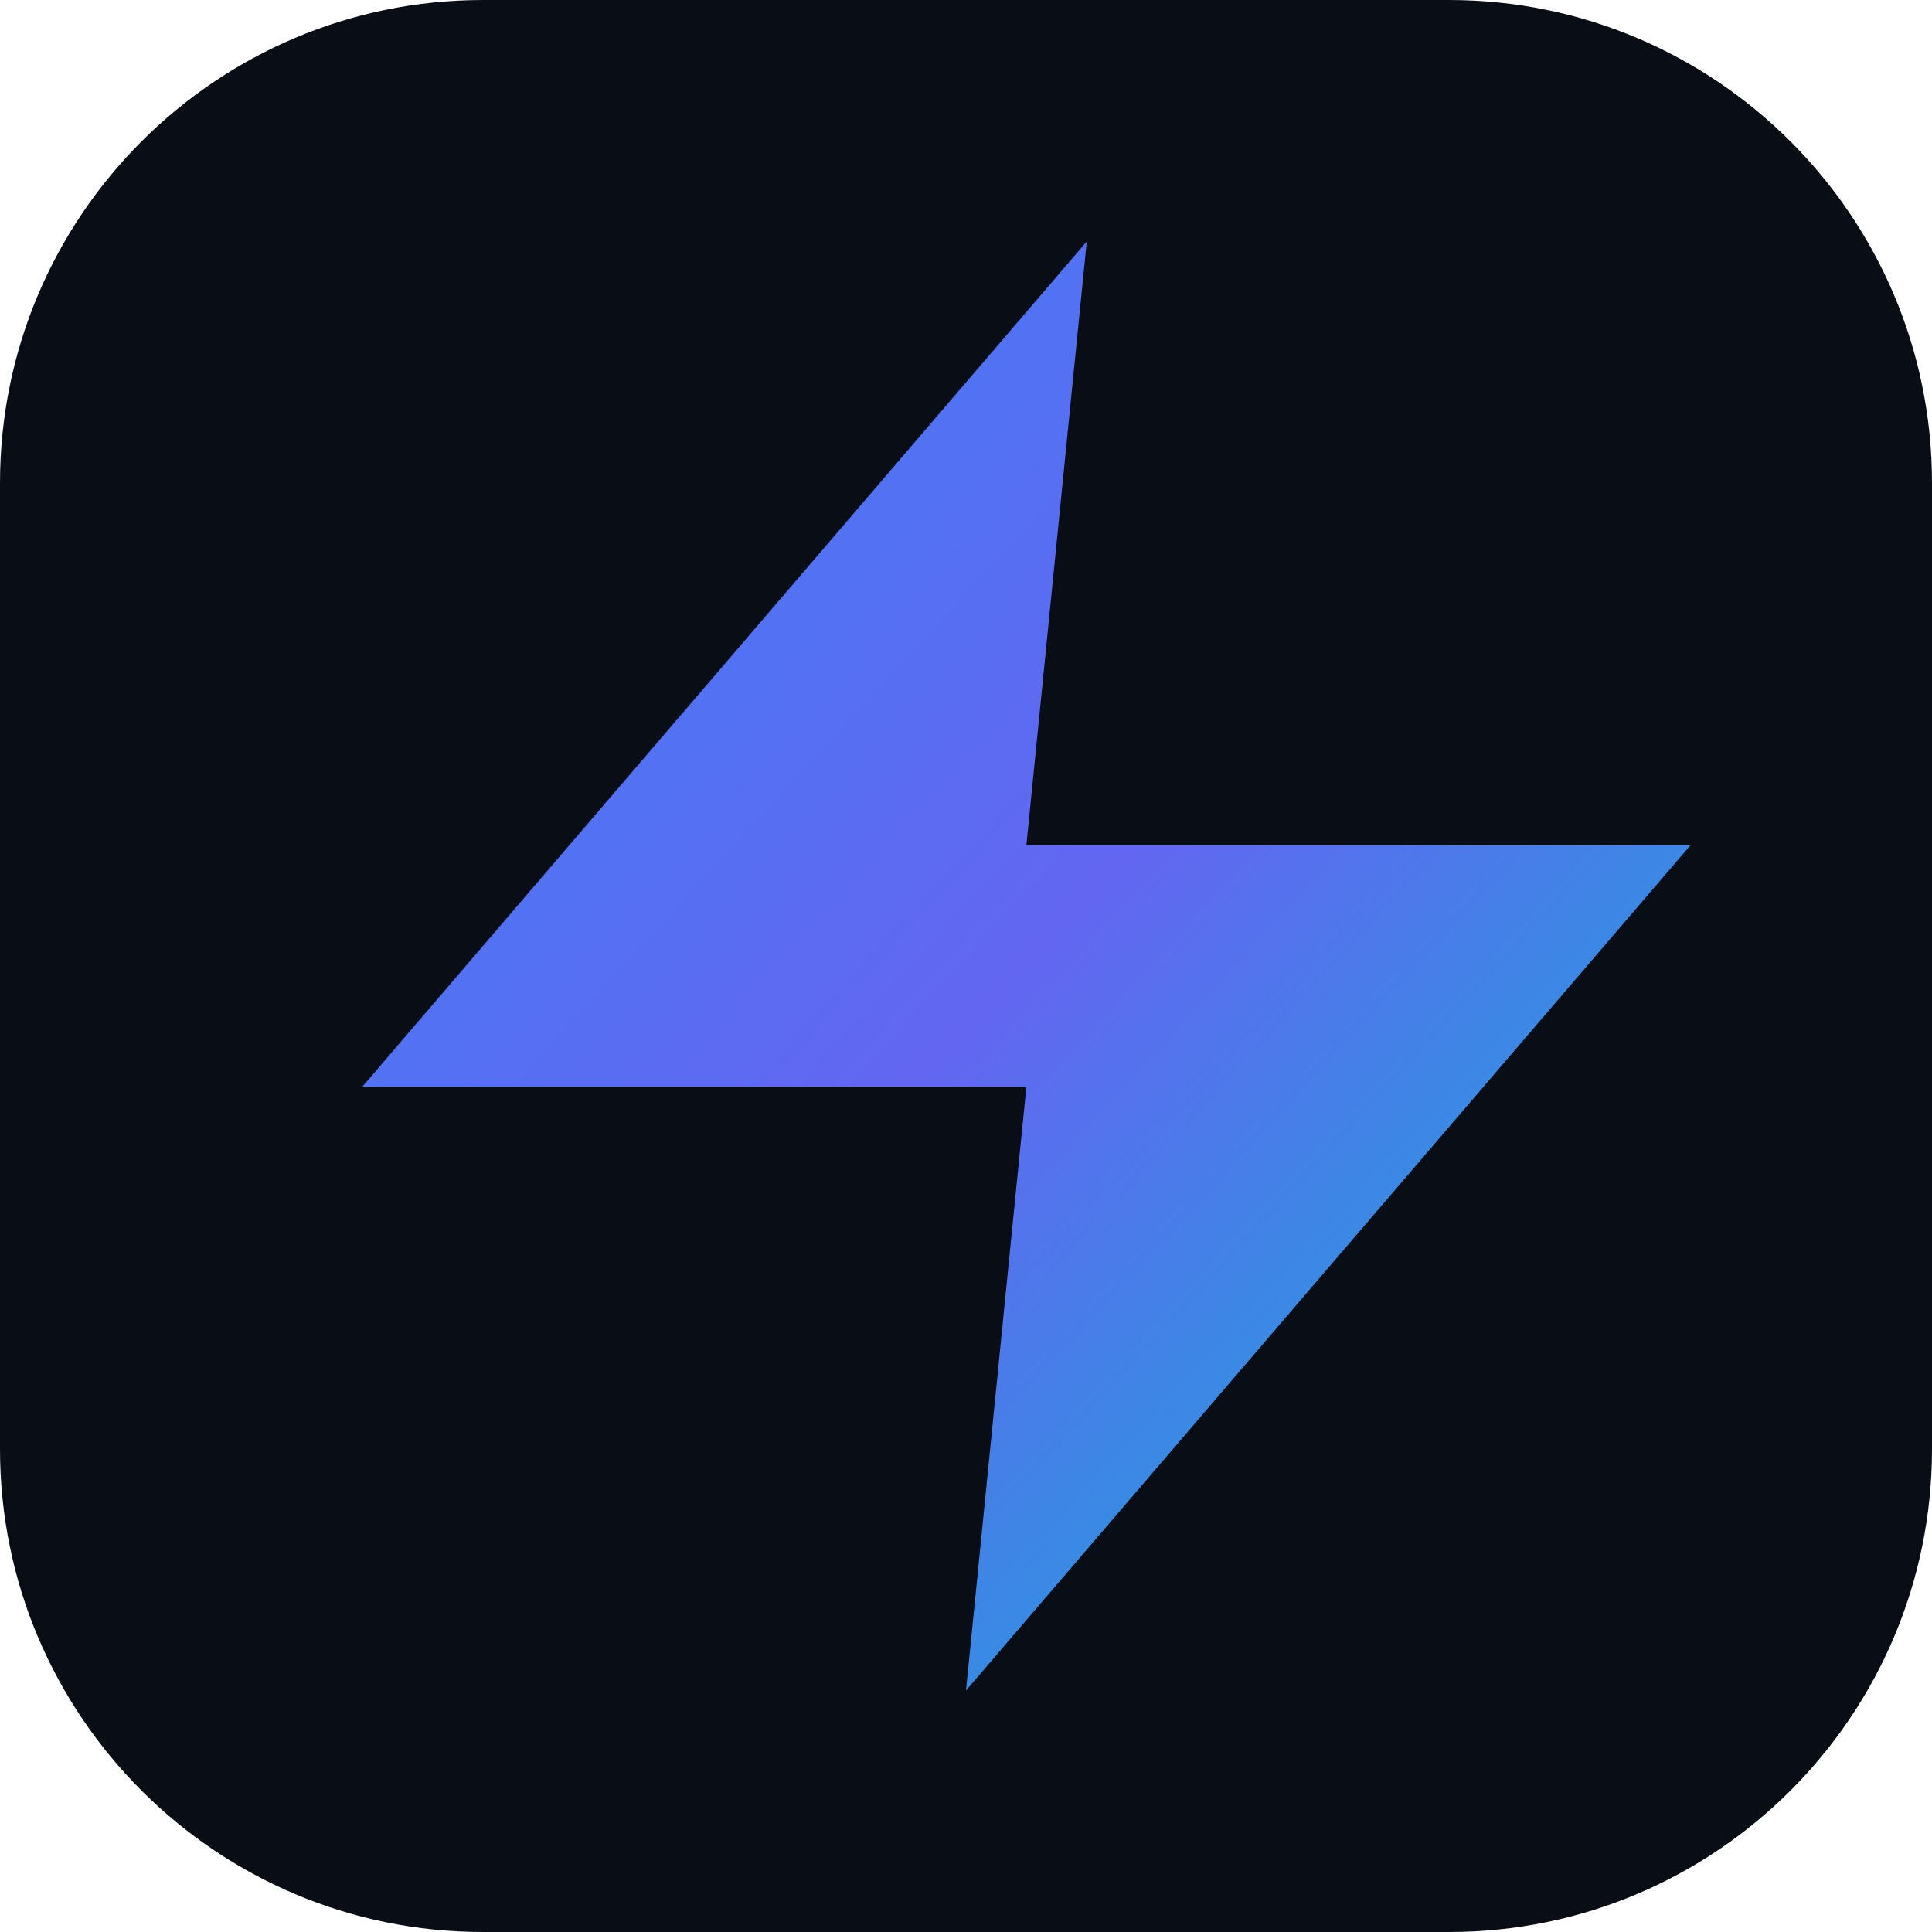
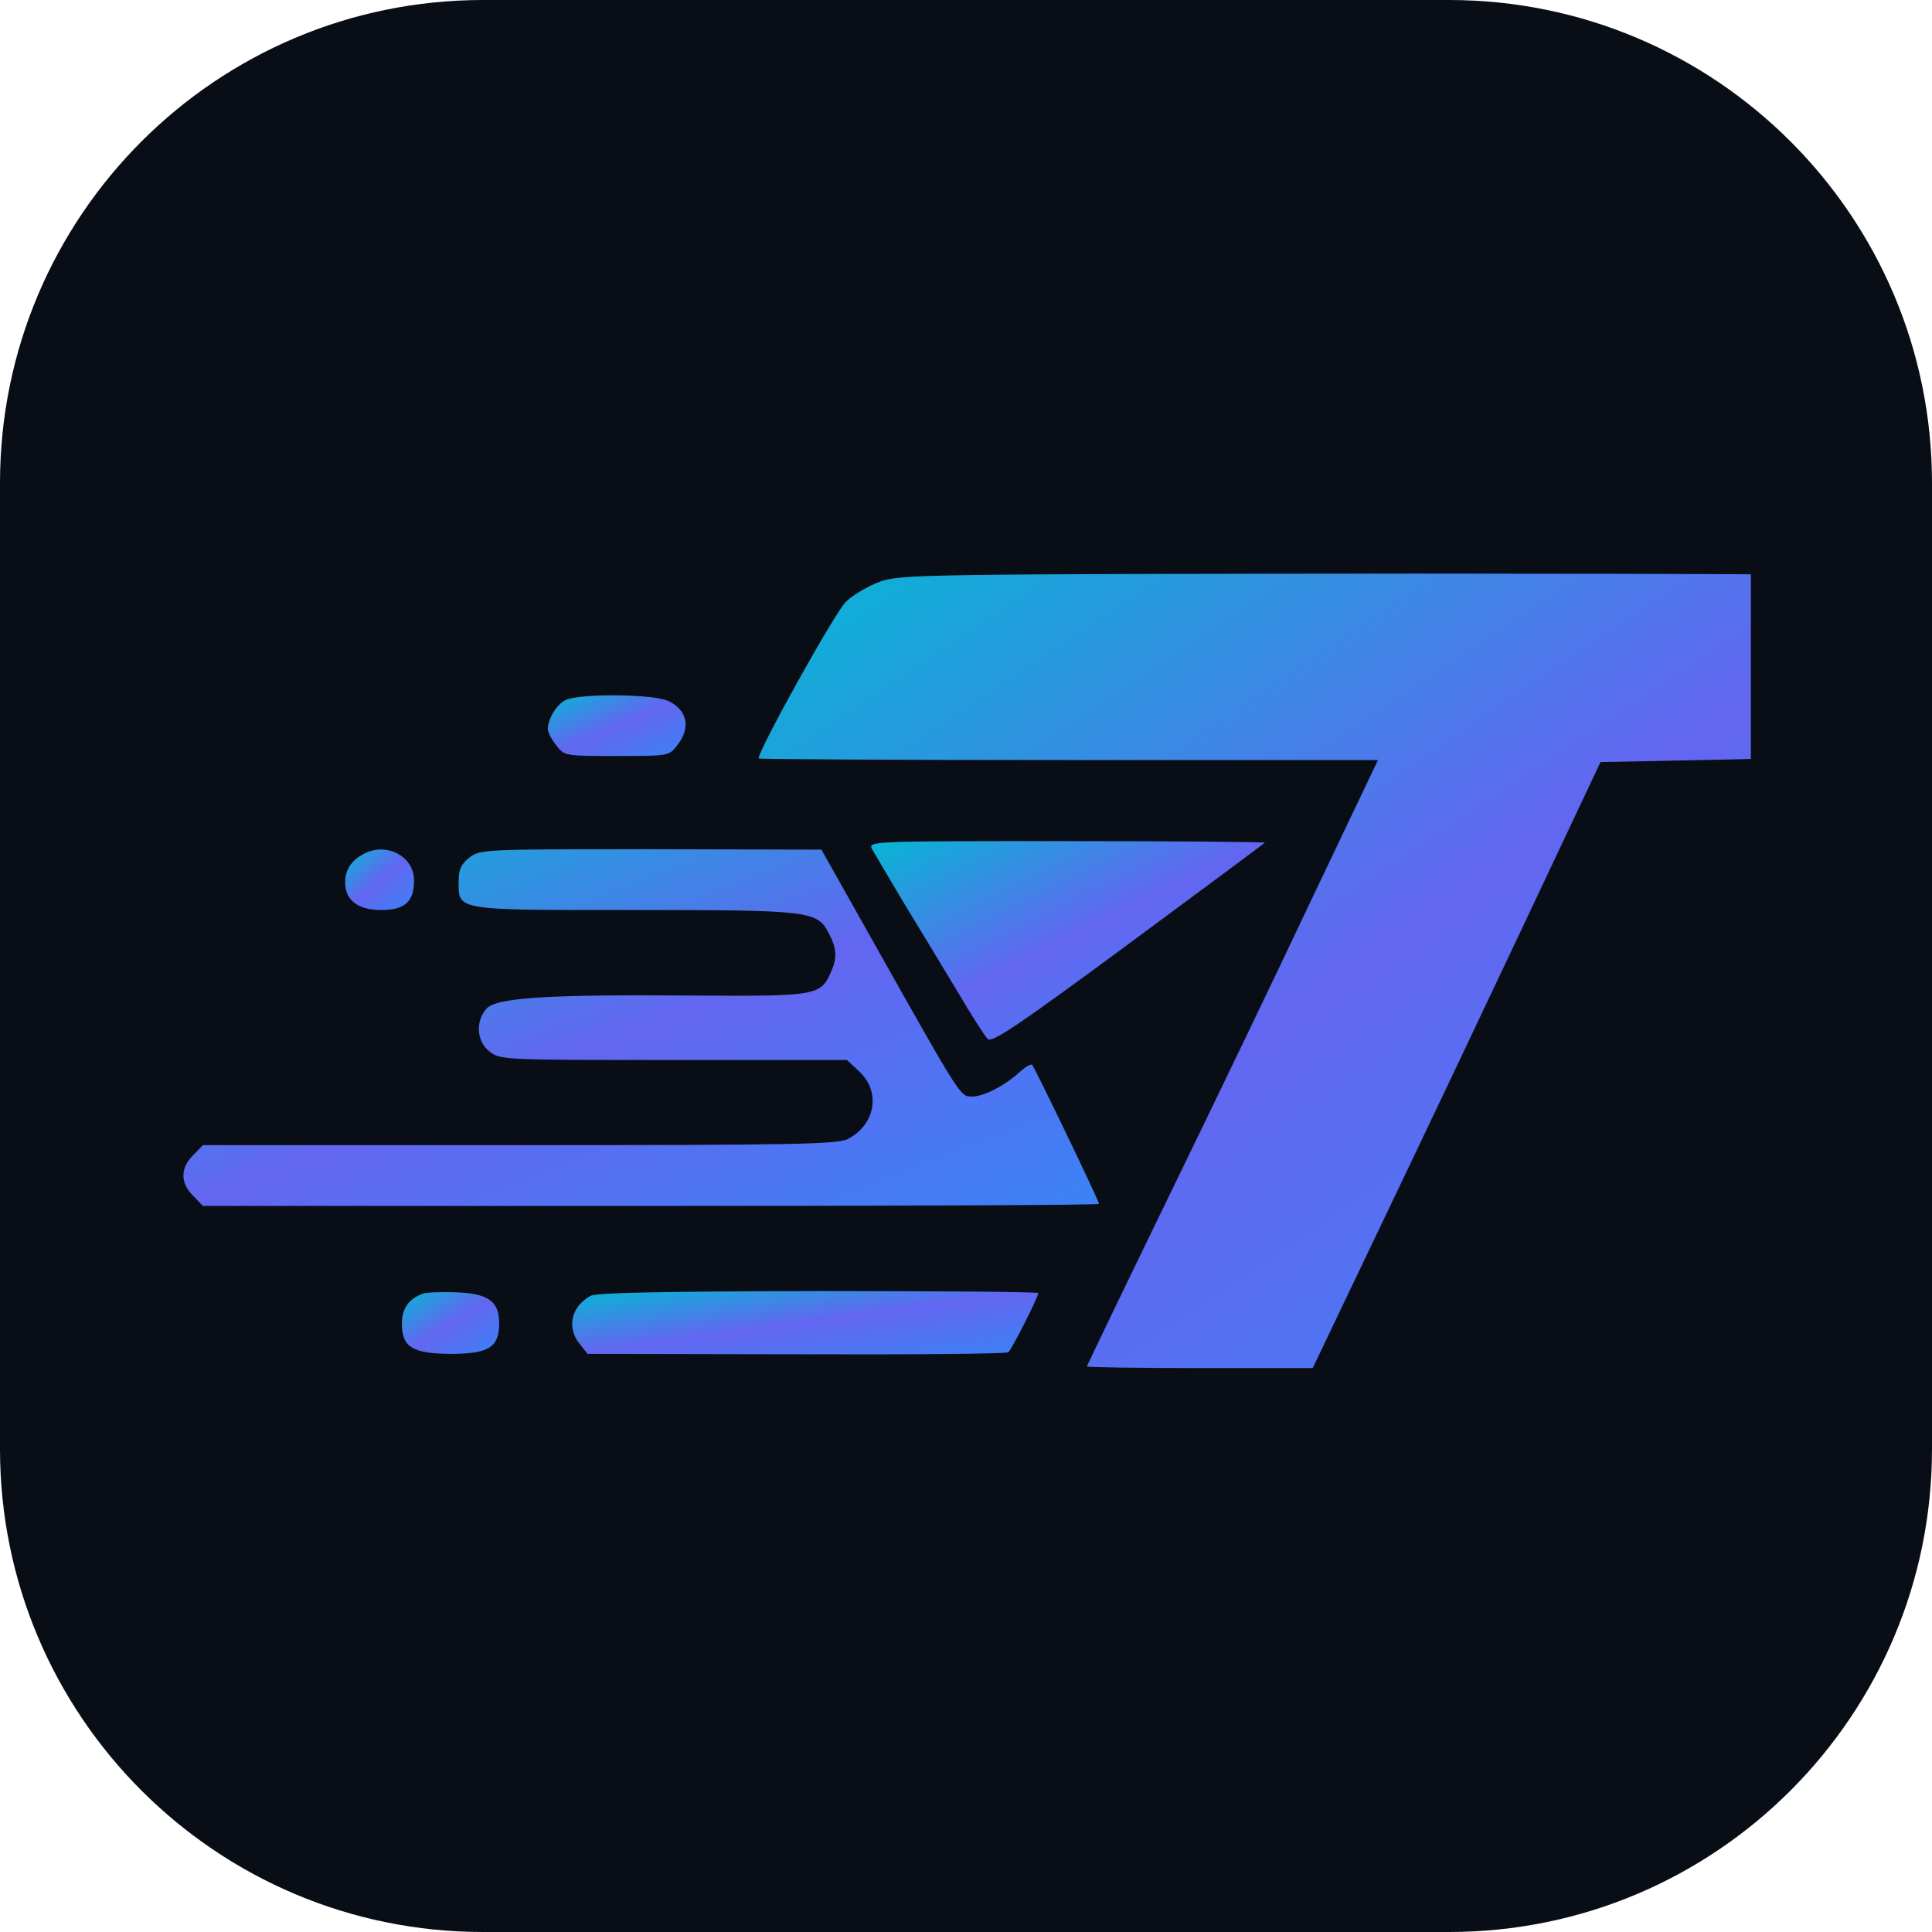
<svg xmlns="http://www.w3.org/2000/svg" viewBox="0 0 32 32" fill="none">
  <defs>
    <linearGradient id="tachyon-grad" x1="0%" y1="0%" x2="100%" y2="100%">
-       <stop offset="0%" stop-color="#3b82f6" />
+       <stop offset="0%" stop-color="#06b6d4" />
      <stop offset="50%" stop-color="#6366f1" />
-       <stop offset="100%" stop-color="#06b6d4" />
+       <stop offset="100%" stop-color="#3b82f6" />
    </linearGradient>
  </defs>
  <rect width="32" height="32" rx="8" fill="#090d16" />
-   <path d="M18 4L6 18h11l-1 10 12-14H17l1-10z" fill="url(#tachyon-grad)" />
+   <svg x="3" y="7" width="26" height="18" viewBox="40 380 1030 525">
+     <g fill="url(#tachyon-grad)">
+       <path d="m 499.236,390.073 c -7.713,2.66 -18.352,8.777 -23.139,13.564 -6.915,6.649 -57.184,96.813 -57.184,102.664 0,0.532 91.494,1.064 203.201,1.064 h 203.201 l -43.353,90.962 c -23.671,50.268 -66.758,139.634 -95.483,198.68 -28.725,59.045 -52.13,107.718 -52.13,108.25 0,0.532 33.246,1.064 73.94,1.064 h 74.206 l 45.481,-95.217 c 25.001,-52.13 67.556,-141.762 94.419,-198.68 l 48.938,-103.728 66.227,-1.33 c 88.036,-1.862 83.249,1.064 121.016,-70.482 13.564,-26.331 25.533,-48.673 25.799,-50.002 0.532,-1.064 -150.273,-1.862 -335.122,-1.862 -318.898,0.266 -336.718,0.532 -350.016,5.053 z" />
+       <path d="m 292.312,468.003 c -5.851,2.66 -11.703,12.501 -11.703,19.15 0,1.862 2.394,6.649 5.585,10.639 5.319,6.915 5.851,6.915 39.63,6.915 33.778,0 34.31,0 39.63,-6.915 9.043,-11.437 6.915,-22.873 -5.319,-28.991 -8.777,-4.787 -58.779,-5.319 -67.822,-0.798 z" />
+       <path d="m 493.385,565.879 c 1.596,2.66 10.905,18.618 20.746,35.108 10.107,16.49 25.799,42.555 35.108,57.981 9.043,15.426 18.086,29.523 19.948,31.384 2.66,2.926 19.948,-8.777 92.026,-61.971 48.938,-36.172 89.366,-66.227 89.898,-66.758 0.532,-0.532 -57.715,-1.064 -129.793,-1.064 -129.261,0 -130.857,0 -127.932,5.319 z" />
+       <path d="m 159.593,569.071 c -7.979,4.256 -11.969,10.373 -11.969,18.618 0,11.703 8.511,18.086 23.405,18.086 15.692,0 21.81,-5.319 21.81,-19.416 0,-15.958 -18.352,-25.533 -33.246,-17.288 z" />
+       <path d="m 229.011,571.465 c -5.319,4.256 -6.915,7.713 -6.915,15.426 0,19.416 -3.192,18.884 115.431,18.884 115.963,0 119.952,0.532 127.666,15.692 5.053,9.575 5.319,16.224 1.064,25.267 -6.649,15.16 -9.841,15.692 -88.834,15.16 -96.813,-0.798 -130.325,1.33 -136.975,8.511 -7.447,8.245 -6.649,21.544 1.862,28.193 6.915,5.585 9.841,5.585 120.75,5.585 h 113.835 l 8.245,7.713 c 14.096,13.299 10.373,34.842 -7.713,44.151 -6.649,3.458 -36.438,3.99 -215.436,3.99 H 54.268 l -6.383,6.649 c -8.511,8.245 -8.511,18.352 0,26.597 l 6.383,6.649 H 348.431 c 161.71,0 293.897,-0.532 293.897,-1.33 0,-1.862 -42.289,-89.632 -43.885,-91.228 -0.798,-0.798 -3.99,1.064 -7.447,3.99 -9.841,9.309 -24.203,16.756 -31.65,16.756 -8.245,0 -6.383,2.926 -64.631,-100.537 l -34.576,-61.439 -111.973,-0.266 c -109.314,0 -112.239,0 -119.155,5.585 z" />
+       <path d="m 198.158,857.649 c -9.043,3.458 -13.299,9.841 -13.299,19.416 0,15.426 6.649,19.682 31.65,19.948 25.267,0 32.182,-4.256 32.182,-19.948 0,-14.628 -6.915,-19.682 -28.725,-20.48 -9.841,-0.266 -19.682,0 -21.81,1.064 z" />
+       <path d="m 308.536,858.978 c -12.767,7.181 -15.692,21.012 -6.915,31.65 l 5.053,6.383 136.975,0.266 c 75.269,0.266 137.772,-0.266 139.102,-1.33 2.128,-1.596 19.682,-36.172 19.682,-38.832 0,-0.798 -64.897,-1.33 -144.156,-1.33 -103.728,0.266 -146.018,1.064 -149.741,3.192 z" />
+     </g>
+   </svg>
</svg>
